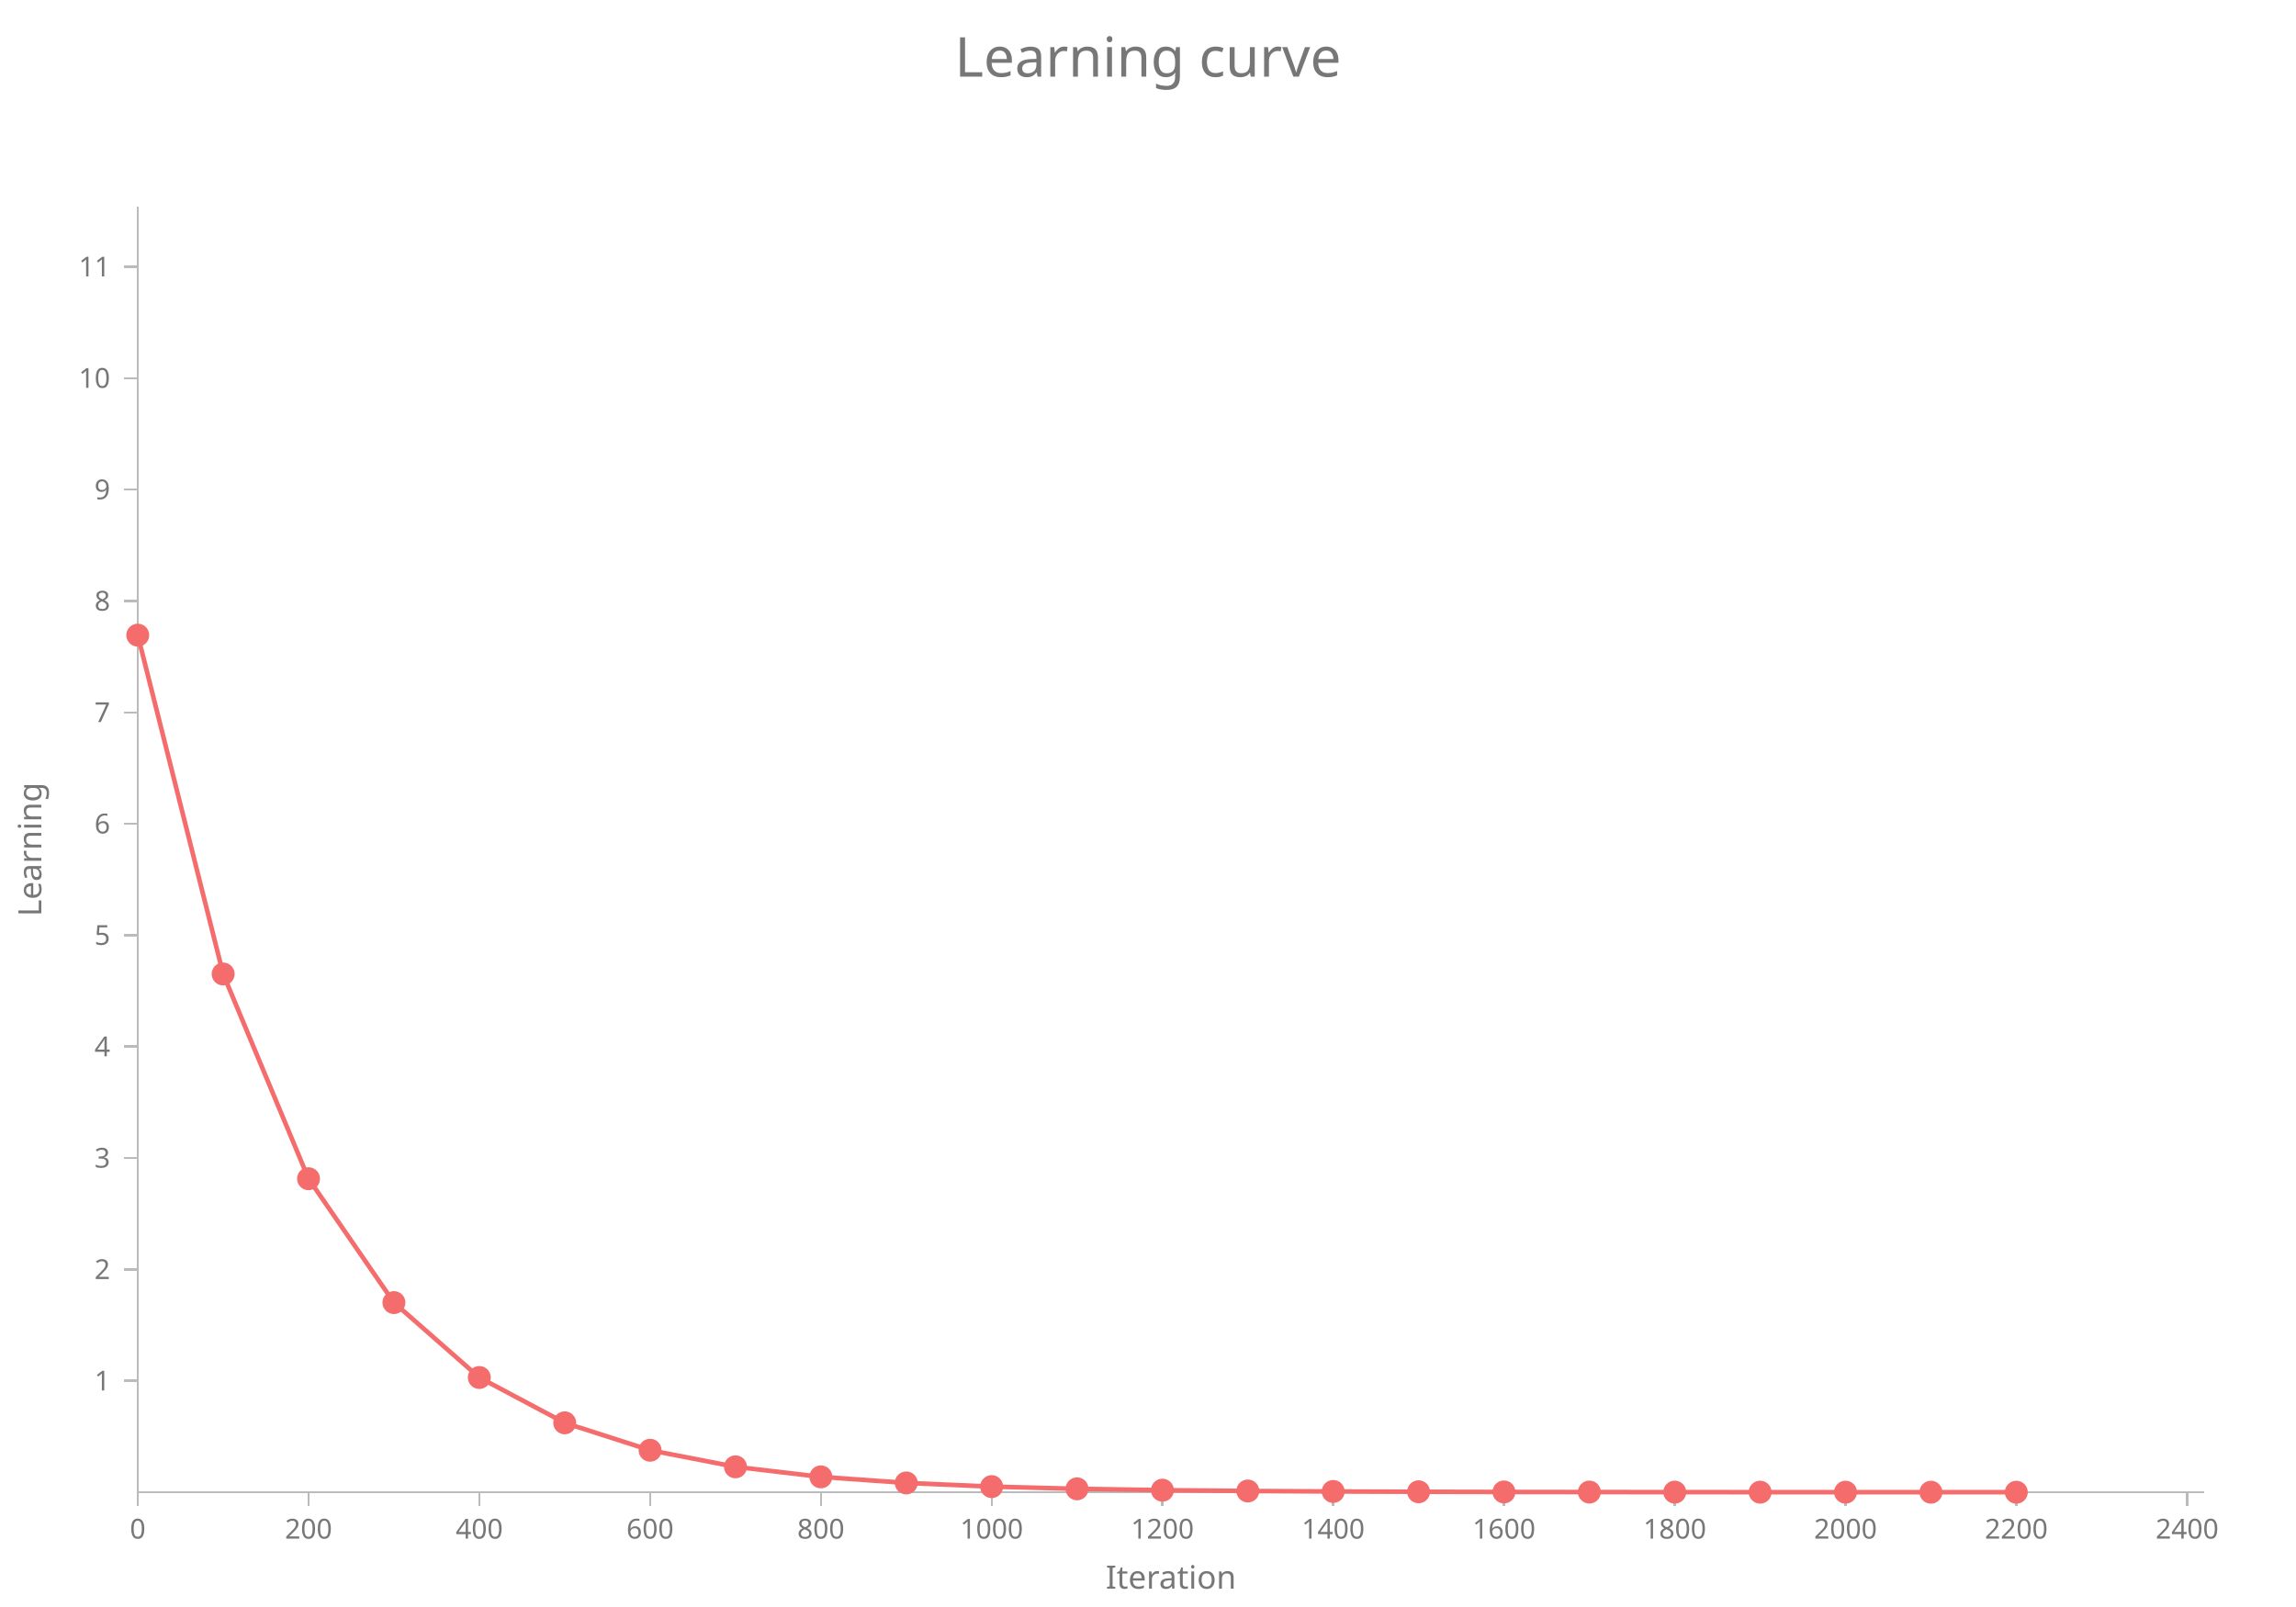
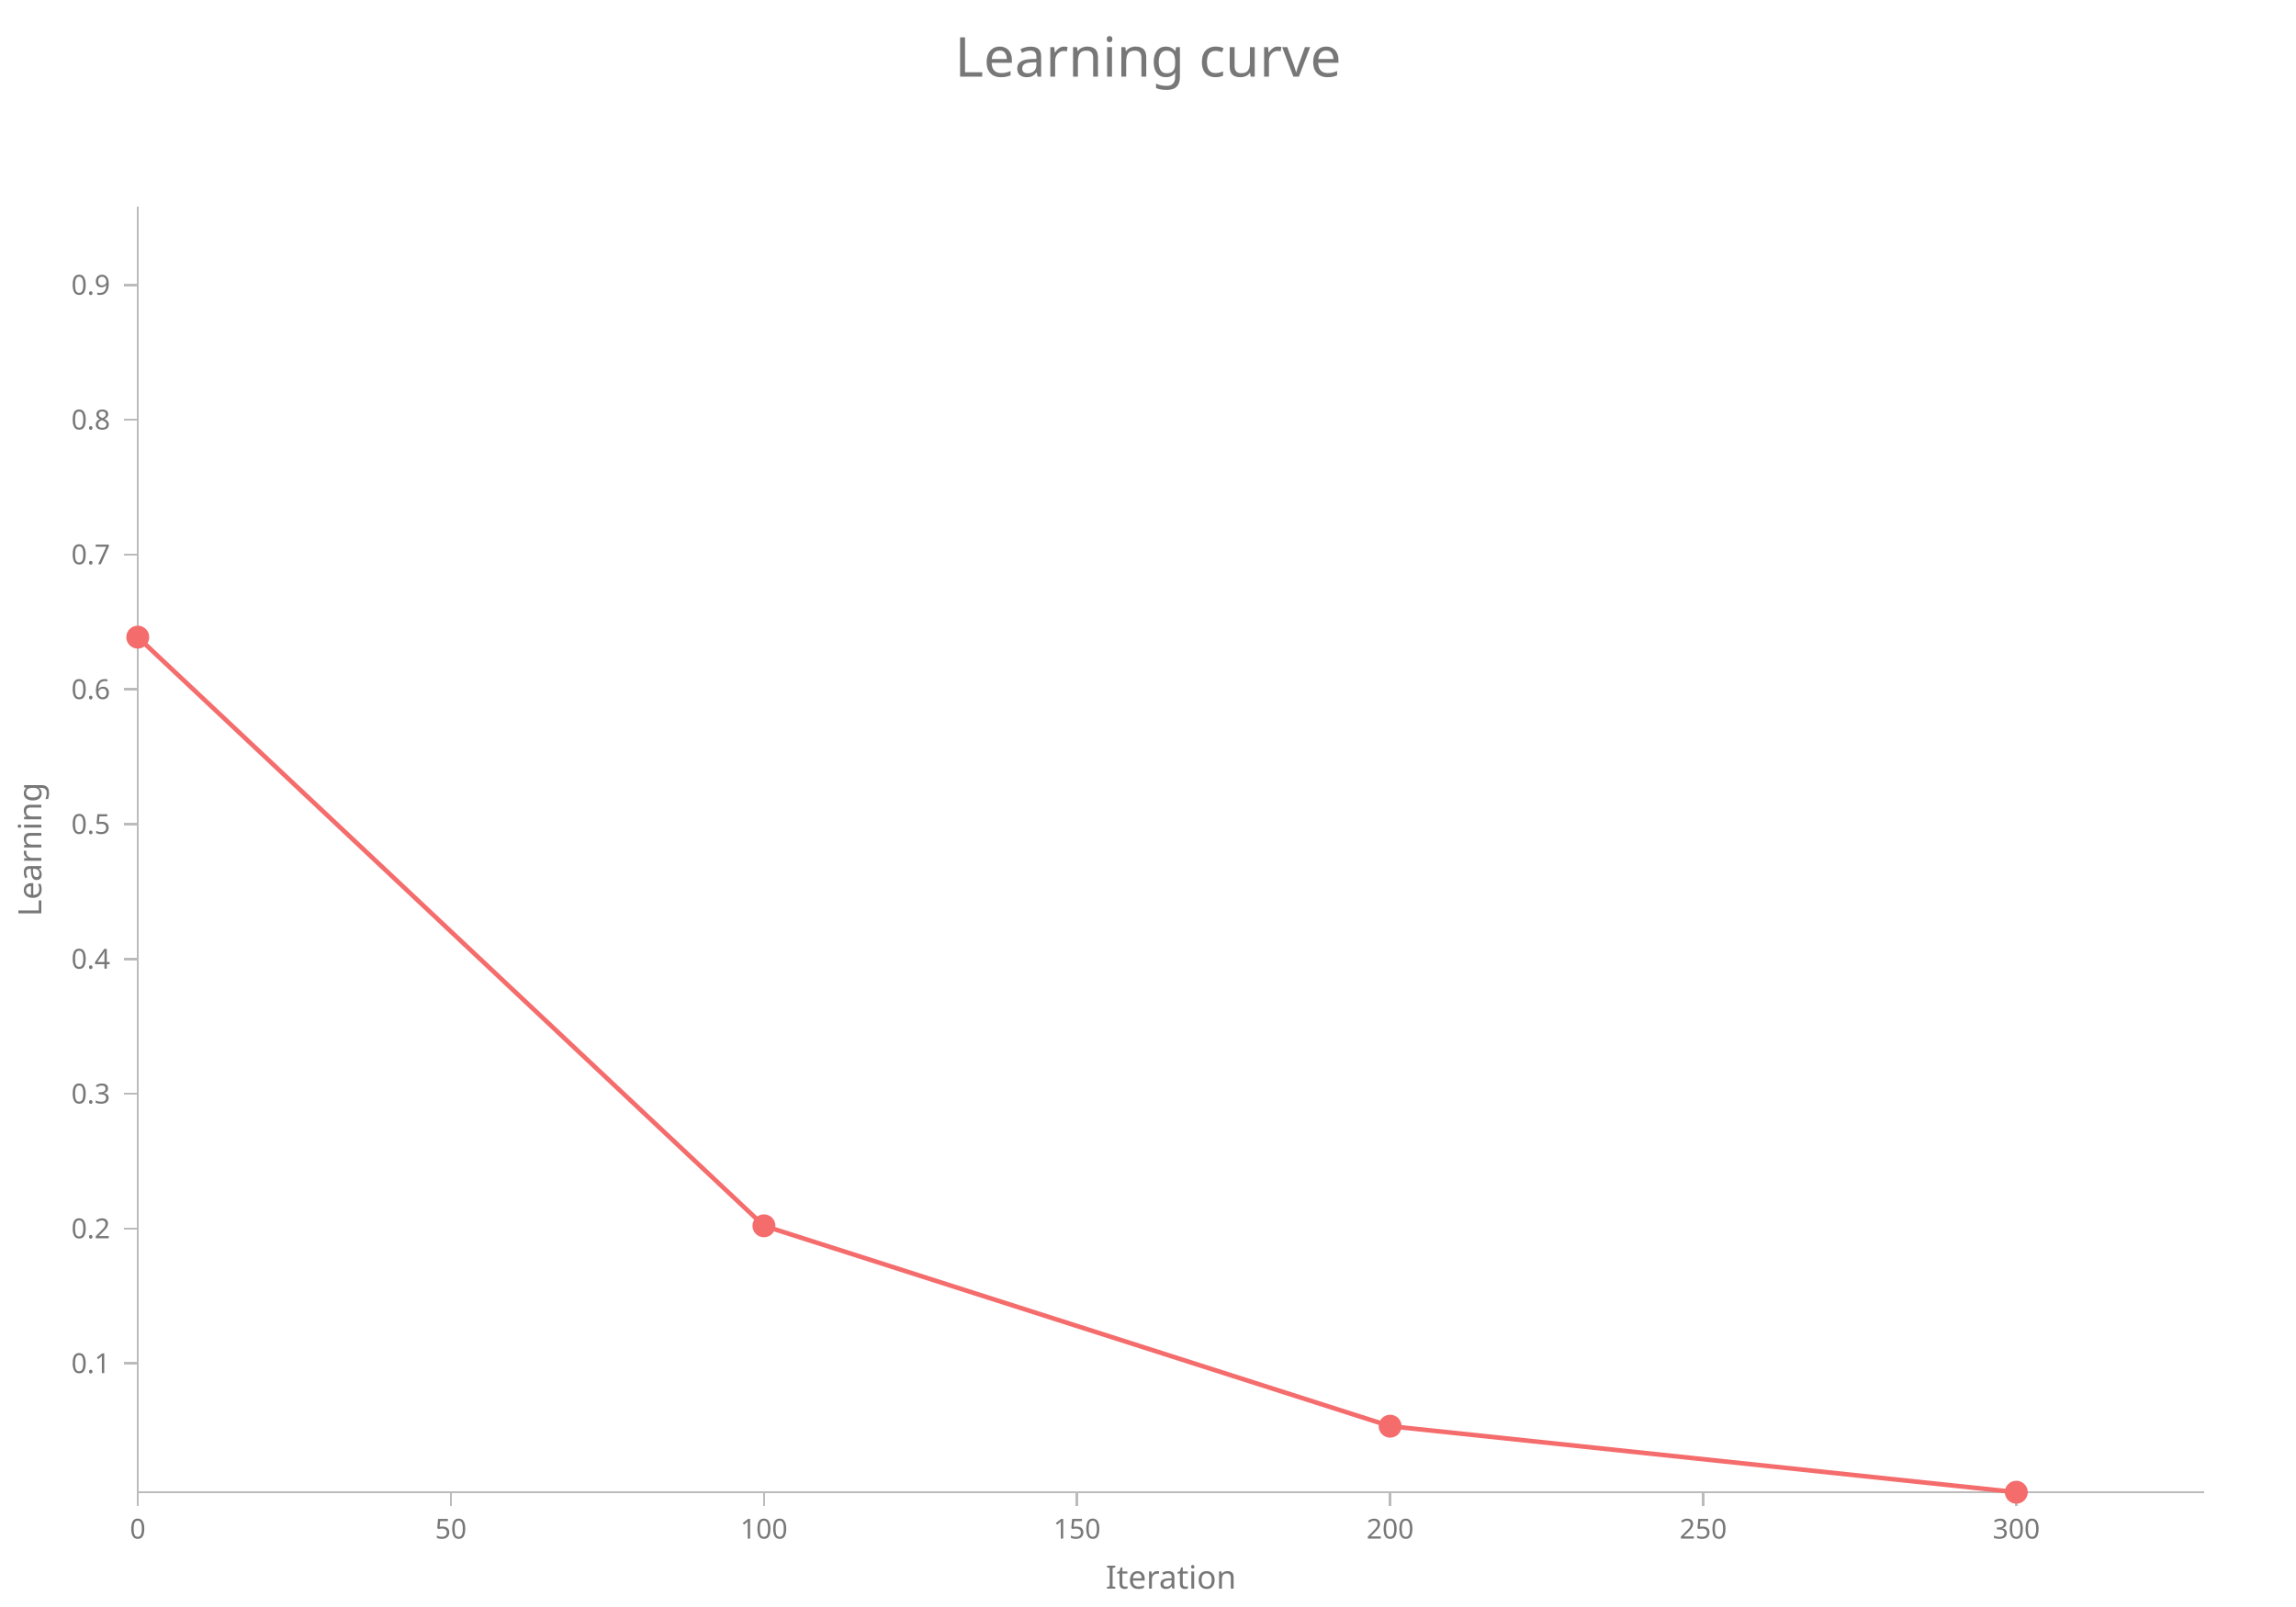
<svg xmlns="http://www.w3.org/2000/svg" height="700" viewBox="0 0 1000 700" width="1000">
  <g class="g-chart">
    <g class="g-title" transform="translate(500,25)">
      <text dy=".35em" fill="#777" font-family="sans-serif" font-size="24px" text-anchor="middle" x="0" y="0">
Learning curve
</text>
    </g>
    <g class="x-axis" transform="translate(60,650)">
      <line shape-rendering="crispEdges" stroke="#bbbbbb" stroke-width="1" x1="0" x2="900" y1="0" y2="0" />
      <g class="tick" transform="translate(0,0)">
        <line shape-rendering="crispEdges" stroke="#bbbbbb" stroke-width="1px" x1="0" x2="0" y1="0" y2="6" />
        <text dy=".35em" fill="#777" font-family="sans-serif" font-size="12px" text-anchor="middle" transform="rotate(0,0,16)" x="0" y="16">
0
</text>
      </g>
-       <g class="tick" transform="translate(74.38017,0)">
+       <g class="tick" transform="translate(136.3637,0)">
+         <line shape-rendering="crispEdges" stroke="#bbbbbb" stroke-width="1px" x1="0" x2="0" y1="0" y2="6" />
+         <text dy=".35em" fill="#777" font-family="sans-serif" font-size="12px" text-anchor="middle" transform="rotate(0,0,16)" x="0" y="16">
+ 50
+ </text>
+       </g>
+       <g class="tick" transform="translate(272.7273,0)">
+         <line shape-rendering="crispEdges" stroke="#bbbbbb" stroke-width="1px" x1="0" x2="0" y1="0" y2="6" />
+         <text dy=".35em" fill="#777" font-family="sans-serif" font-size="12px" text-anchor="middle" transform="rotate(0,0,16)" x="0" y="16">
+ 100
+ </text>
+       </g>
+       <g class="tick" transform="translate(409.0909,0)">
+         <line shape-rendering="crispEdges" stroke="#bbbbbb" stroke-width="1px" x1="0" x2="0" y1="0" y2="6" />
+         <text dy=".35em" fill="#777" font-family="sans-serif" font-size="12px" text-anchor="middle" transform="rotate(0,0,16)" x="0" y="16">
+ 150
+ </text>
+       </g>
+       <g class="tick" transform="translate(545.4546,0)">
        <line shape-rendering="crispEdges" stroke="#bbbbbb" stroke-width="1px" x1="0" x2="0" y1="0" y2="6" />
        <text dy=".35em" fill="#777" font-family="sans-serif" font-size="12px" text-anchor="middle" transform="rotate(0,0,16)" x="0" y="16">
200
</text>
      </g>
-       <g class="tick" transform="translate(148.7603,0)">
+       <g class="tick" transform="translate(681.8182,0)">
        <line shape-rendering="crispEdges" stroke="#bbbbbb" stroke-width="1px" x1="0" x2="0" y1="0" y2="6" />
        <text dy=".35em" fill="#777" font-family="sans-serif" font-size="12px" text-anchor="middle" transform="rotate(0,0,16)" x="0" y="16">
- 400
- </text>
-       </g>
-       <g class="tick" transform="translate(223.1405,0)">
-         <line shape-rendering="crispEdges" stroke="#bbbbbb" stroke-width="1px" x1="0" x2="0" y1="0" y2="6" />
-         <text dy=".35em" fill="#777" font-family="sans-serif" font-size="12px" text-anchor="middle" transform="rotate(0,0,16)" x="0" y="16">
- 600
- </text>
-       </g>
-       <g class="tick" transform="translate(297.5207,0)">
-         <line shape-rendering="crispEdges" stroke="#bbbbbb" stroke-width="1px" x1="0" x2="0" y1="0" y2="6" />
-         <text dy=".35em" fill="#777" font-family="sans-serif" font-size="12px" text-anchor="middle" transform="rotate(0,0,16)" x="0" y="16">
- 800
- </text>
-       </g>
-       <g class="tick" transform="translate(371.9008,0)">
-         <line shape-rendering="crispEdges" stroke="#bbbbbb" stroke-width="1px" x1="0" x2="0" y1="0" y2="6" />
-         <text dy=".35em" fill="#777" font-family="sans-serif" font-size="12px" text-anchor="middle" transform="rotate(0,0,16)" x="0" y="16">
- 1000
- </text>
-       </g>
-       <g class="tick" transform="translate(446.281,0)">
-         <line shape-rendering="crispEdges" stroke="#bbbbbb" stroke-width="1px" x1="0" x2="0" y1="0" y2="6" />
-         <text dy=".35em" fill="#777" font-family="sans-serif" font-size="12px" text-anchor="middle" transform="rotate(0,0,16)" x="0" y="16">
- 1200
- </text>
-       </g>
-       <g class="tick" transform="translate(520.6611,0)">
-         <line shape-rendering="crispEdges" stroke="#bbbbbb" stroke-width="1px" x1="0" x2="0" y1="0" y2="6" />
-         <text dy=".35em" fill="#777" font-family="sans-serif" font-size="12px" text-anchor="middle" transform="rotate(0,0,16)" x="0" y="16">
- 1400
- </text>
-       </g>
-       <g class="tick" transform="translate(595.0413,0)">
-         <line shape-rendering="crispEdges" stroke="#bbbbbb" stroke-width="1px" x1="0" x2="0" y1="0" y2="6" />
-         <text dy=".35em" fill="#777" font-family="sans-serif" font-size="12px" text-anchor="middle" transform="rotate(0,0,16)" x="0" y="16">
- 1600
- </text>
-       </g>
-       <g class="tick" transform="translate(669.4215,0)">
-         <line shape-rendering="crispEdges" stroke="#bbbbbb" stroke-width="1px" x1="0" x2="0" y1="0" y2="6" />
-         <text dy=".35em" fill="#777" font-family="sans-serif" font-size="12px" text-anchor="middle" transform="rotate(0,0,16)" x="0" y="16">
- 1800
- </text>
-       </g>
-       <g class="tick" transform="translate(743.8016,0)">
-         <line shape-rendering="crispEdges" stroke="#bbbbbb" stroke-width="1px" x1="0" x2="0" y1="0" y2="6" />
-         <text dy=".35em" fill="#777" font-family="sans-serif" font-size="12px" text-anchor="middle" transform="rotate(0,0,16)" x="0" y="16">
- 2000
+ 250
</text>
      </g>
      <g class="tick" transform="translate(818.1818,0)">
        <line shape-rendering="crispEdges" stroke="#bbbbbb" stroke-width="1px" x1="0" x2="0" y1="0" y2="6" />
        <text dy=".35em" fill="#777" font-family="sans-serif" font-size="12px" text-anchor="middle" transform="rotate(0,0,16)" x="0" y="16">
- 2200
- </text>
-       </g>
-       <g class="tick" transform="translate(892.562,0)">
-         <line shape-rendering="crispEdges" stroke="#bbbbbb" stroke-width="1px" x1="0" x2="0" y1="0" y2="6" />
-         <text dy=".35em" fill="#777" font-family="sans-serif" font-size="12px" text-anchor="middle" transform="rotate(0,0,16)" x="0" y="16">
- 2400
+ 300
</text>
      </g>
      <text fill="#777" font-family="sans-serif" font-size="14px" text-anchor="middle" transform="rotate(0)" x="450" y="42">
Iteration
</text>
    </g>
    <g class="y-axis" transform="translate(60,90)">
      <line shape-rendering="crispEdges" stroke="#bbbbbb" stroke-width="1" x1="0" x2="0" y1="0" y2="560" />
-       <g class="tick" transform="translate(0,511.4786)">
+       <g class="tick" transform="translate(0,503.8948)">
        <line shape-rendering="crispEdges" stroke="#bbbbbb" stroke-width="1px" x1="0" x2="-6" y1="0" y2="0" />
        <text dy=".35em" fill="#777" font-family="sans-serif" font-size="12px" text-anchor="end" transform="rotate(0,-12,0)" x="-12" y="0">
- 1
+ 0.1
</text>
      </g>
-       <g class="tick" transform="translate(0,462.9513)">
+       <g class="tick" transform="translate(0,445.1759)">
        <line shape-rendering="crispEdges" stroke="#bbbbbb" stroke-width="1px" x1="0" x2="-6" y1="0" y2="0" />
        <text dy=".35em" fill="#777" font-family="sans-serif" font-size="12px" text-anchor="end" transform="rotate(0,-12,0)" x="-12" y="0">
- 2
+ 0.2
</text>
      </g>
-       <g class="tick" transform="translate(0,414.4241)">
+       <g class="tick" transform="translate(0,386.457)">
        <line shape-rendering="crispEdges" stroke="#bbbbbb" stroke-width="1px" x1="0" x2="-6" y1="0" y2="0" />
        <text dy=".35em" fill="#777" font-family="sans-serif" font-size="12px" text-anchor="end" transform="rotate(0,-12,0)" x="-12" y="0">
- 3
+ 0.3
</text>
      </g>
-       <g class="tick" transform="translate(0,365.8968)">
+       <g class="tick" transform="translate(0,327.7381)">
        <line shape-rendering="crispEdges" stroke="#bbbbbb" stroke-width="1px" x1="0" x2="-6" y1="0" y2="0" />
        <text dy=".35em" fill="#777" font-family="sans-serif" font-size="12px" text-anchor="end" transform="rotate(0,-12,0)" x="-12" y="0">
- 4
+ 0.4
</text>
      </g>
-       <g class="tick" transform="translate(0,317.3695)">
+       <g class="tick" transform="translate(0,269.0192)">
        <line shape-rendering="crispEdges" stroke="#bbbbbb" stroke-width="1px" x1="0" x2="-6" y1="0" y2="0" />
        <text dy=".35em" fill="#777" font-family="sans-serif" font-size="12px" text-anchor="end" transform="rotate(0,-12,0)" x="-12" y="0">
- 5
+ 0.5
</text>
      </g>
-       <g class="tick" transform="translate(0,268.8422)">
+       <g class="tick" transform="translate(0,210.3003)">
        <line shape-rendering="crispEdges" stroke="#bbbbbb" stroke-width="1px" x1="0" x2="-6" y1="0" y2="0" />
        <text dy=".35em" fill="#777" font-family="sans-serif" font-size="12px" text-anchor="end" transform="rotate(0,-12,0)" x="-12" y="0">
- 6
+ 0.6
</text>
      </g>
-       <g class="tick" transform="translate(0,220.3149)">
+       <g class="tick" transform="translate(0,151.5814)">
        <line shape-rendering="crispEdges" stroke="#bbbbbb" stroke-width="1px" x1="0" x2="-6" y1="0" y2="0" />
        <text dy=".35em" fill="#777" font-family="sans-serif" font-size="12px" text-anchor="end" transform="rotate(0,-12,0)" x="-12" y="0">
- 7
+ 0.7
</text>
      </g>
-       <g class="tick" transform="translate(0,171.7877)">
+       <g class="tick" transform="translate(0,92.86243)">
        <line shape-rendering="crispEdges" stroke="#bbbbbb" stroke-width="1px" x1="0" x2="-6" y1="0" y2="0" />
        <text dy=".35em" fill="#777" font-family="sans-serif" font-size="12px" text-anchor="end" transform="rotate(0,-12,0)" x="-12" y="0">
- 8
+ 0.8
</text>
      </g>
-       <g class="tick" transform="translate(0,123.2604)">
+       <g class="tick" transform="translate(0,34.14355)">
        <line shape-rendering="crispEdges" stroke="#bbbbbb" stroke-width="1px" x1="0" x2="-6" y1="0" y2="0" />
        <text dy=".35em" fill="#777" font-family="sans-serif" font-size="12px" text-anchor="end" transform="rotate(0,-12,0)" x="-12" y="0">
- 9
- </text>
-       </g>
-       <g class="tick" transform="translate(0,74.73315)">
-         <line shape-rendering="crispEdges" stroke="#bbbbbb" stroke-width="1px" x1="0" x2="-6" y1="0" y2="0" />
-         <text dy=".35em" fill="#777" font-family="sans-serif" font-size="12px" text-anchor="end" transform="rotate(0,-12,0)" x="-12" y="0">
- 10
- </text>
-       </g>
-       <g class="tick" transform="translate(0,26.20587)">
-         <line shape-rendering="crispEdges" stroke="#bbbbbb" stroke-width="1px" x1="0" x2="-6" y1="0" y2="0" />
-         <text dy=".35em" fill="#777" font-family="sans-serif" font-size="12px" text-anchor="end" transform="rotate(0,-12,0)" x="-12" y="0">
- 11
+ 0.9
</text>
      </g>
      <text fill="#777" font-family="sans-serif" font-size="14px" text-anchor="middle" transform="rotate(-90)" x="-280" y="-42">
Learning
</text>
    </g>
    <g class="g-view" transform="translate(60,90)">
      <g>
        <g class="line">
-           <path d="M0,186.669 L37.19,334.267 L74.38,423.45 L111.57,477.399 L148.76,510.034 L185.95,529.776 L223.14,541.719 L260.331,548.944 L297.521,553.314 L334.711,555.958 L371.901,557.557 L409.091,558.524 L446.281,559.11 L483.471,559.464 L520.661,559.678 L557.851,559.808 L595.041,559.886 L632.231,559.933 L669.422,559.962 L706.612,559.979 L743.802,559.99 L780.992,559.996 L818.182,560" fill="none" stroke="#F56C6C" stroke-width="2" />
-           <g class="scatter-point" transform="translate(0,186.6686)">
+           <path d="M0,187.538 L272.727,443.958 L545.455,531.243 L818.182,560" fill="none" stroke="#F56C6C" stroke-width="2" />
+           <g class="scatter-point" transform="translate(0,187.5379)">
            <circle cx="0" cy="0" fill="#F56C6C" r="5" />
          </g>
-           <g class="scatter-point" transform="translate(37.19008,334.2675)">
+           <g class="scatter-point" transform="translate(272.7273,443.9576)">
            <circle cx="0" cy="0" fill="#F56C6C" r="5" />
          </g>
-           <g class="scatter-point" transform="translate(74.38017,423.4496)">
-             <circle cx="0" cy="0" fill="#F56C6C" r="5" />
-           </g>
-           <g class="scatter-point" transform="translate(111.5702,477.3986)">
-             <circle cx="0" cy="0" fill="#F56C6C" r="5" />
-           </g>
-           <g class="scatter-point" transform="translate(148.7603,510.0342)">
-             <circle cx="0" cy="0" fill="#F56C6C" r="5" />
-           </g>
-           <g class="scatter-point" transform="translate(185.9504,529.7764)">
-             <circle cx="0" cy="0" fill="#F56C6C" r="5" />
-           </g>
-           <g class="scatter-point" transform="translate(223.1405,541.7191)">
-             <circle cx="0" cy="0" fill="#F56C6C" r="5" />
-           </g>
-           <g class="scatter-point" transform="translate(260.3306,548.9437)">
-             <circle cx="0" cy="0" fill="#F56C6C" r="5" />
-           </g>
-           <g class="scatter-point" transform="translate(297.5207,553.314)">
-             <circle cx="0" cy="0" fill="#F56C6C" r="5" />
-           </g>
-           <g class="scatter-point" transform="translate(334.7108,555.9578)">
-             <circle cx="0" cy="0" fill="#F56C6C" r="5" />
-           </g>
-           <g class="scatter-point" transform="translate(371.9008,557.557)">
-             <circle cx="0" cy="0" fill="#F56C6C" r="5" />
-           </g>
-           <g class="scatter-point" transform="translate(409.0909,558.5245)">
-             <circle cx="0" cy="0" fill="#F56C6C" r="5" />
-           </g>
-           <g class="scatter-point" transform="translate(446.281,559.1097)">
-             <circle cx="0" cy="0" fill="#F56C6C" r="5" />
-           </g>
-           <g class="scatter-point" transform="translate(483.4711,559.4638)">
-             <circle cx="0" cy="0" fill="#F56C6C" r="5" />
-           </g>
-           <g class="scatter-point" transform="translate(520.6611,559.6779)">
-             <circle cx="0" cy="0" fill="#F56C6C" r="5" />
-           </g>
-           <g class="scatter-point" transform="translate(557.8513,559.8075)">
-             <circle cx="0" cy="0" fill="#F56C6C" r="5" />
-           </g>
-           <g class="scatter-point" transform="translate(595.0413,559.8859)">
-             <circle cx="0" cy="0" fill="#F56C6C" r="5" />
-           </g>
-           <g class="scatter-point" transform="translate(632.2314,559.9333)">
-             <circle cx="0" cy="0" fill="#F56C6C" r="5" />
-           </g>
-           <g class="scatter-point" transform="translate(669.4215,559.962)">
-             <circle cx="0" cy="0" fill="#F56C6C" r="5" />
-           </g>
-           <g class="scatter-point" transform="translate(706.6116,559.9793)">
-             <circle cx="0" cy="0" fill="#F56C6C" r="5" />
-           </g>
-           <g class="scatter-point" transform="translate(743.8016,559.9898)">
-             <circle cx="0" cy="0" fill="#F56C6C" r="5" />
-           </g>
-           <g class="scatter-point" transform="translate(780.9917,559.9961)">
+           <g class="scatter-point" transform="translate(545.4546,531.243)">
            <circle cx="0" cy="0" fill="#F56C6C" r="5" />
          </g>
          <g class="scatter-point" transform="translate(818.1818,560)">
            <circle cx="0" cy="0" fill="#F56C6C" r="5" />
          </g>
        </g>
      </g>
    </g>
  </g>
</svg>
